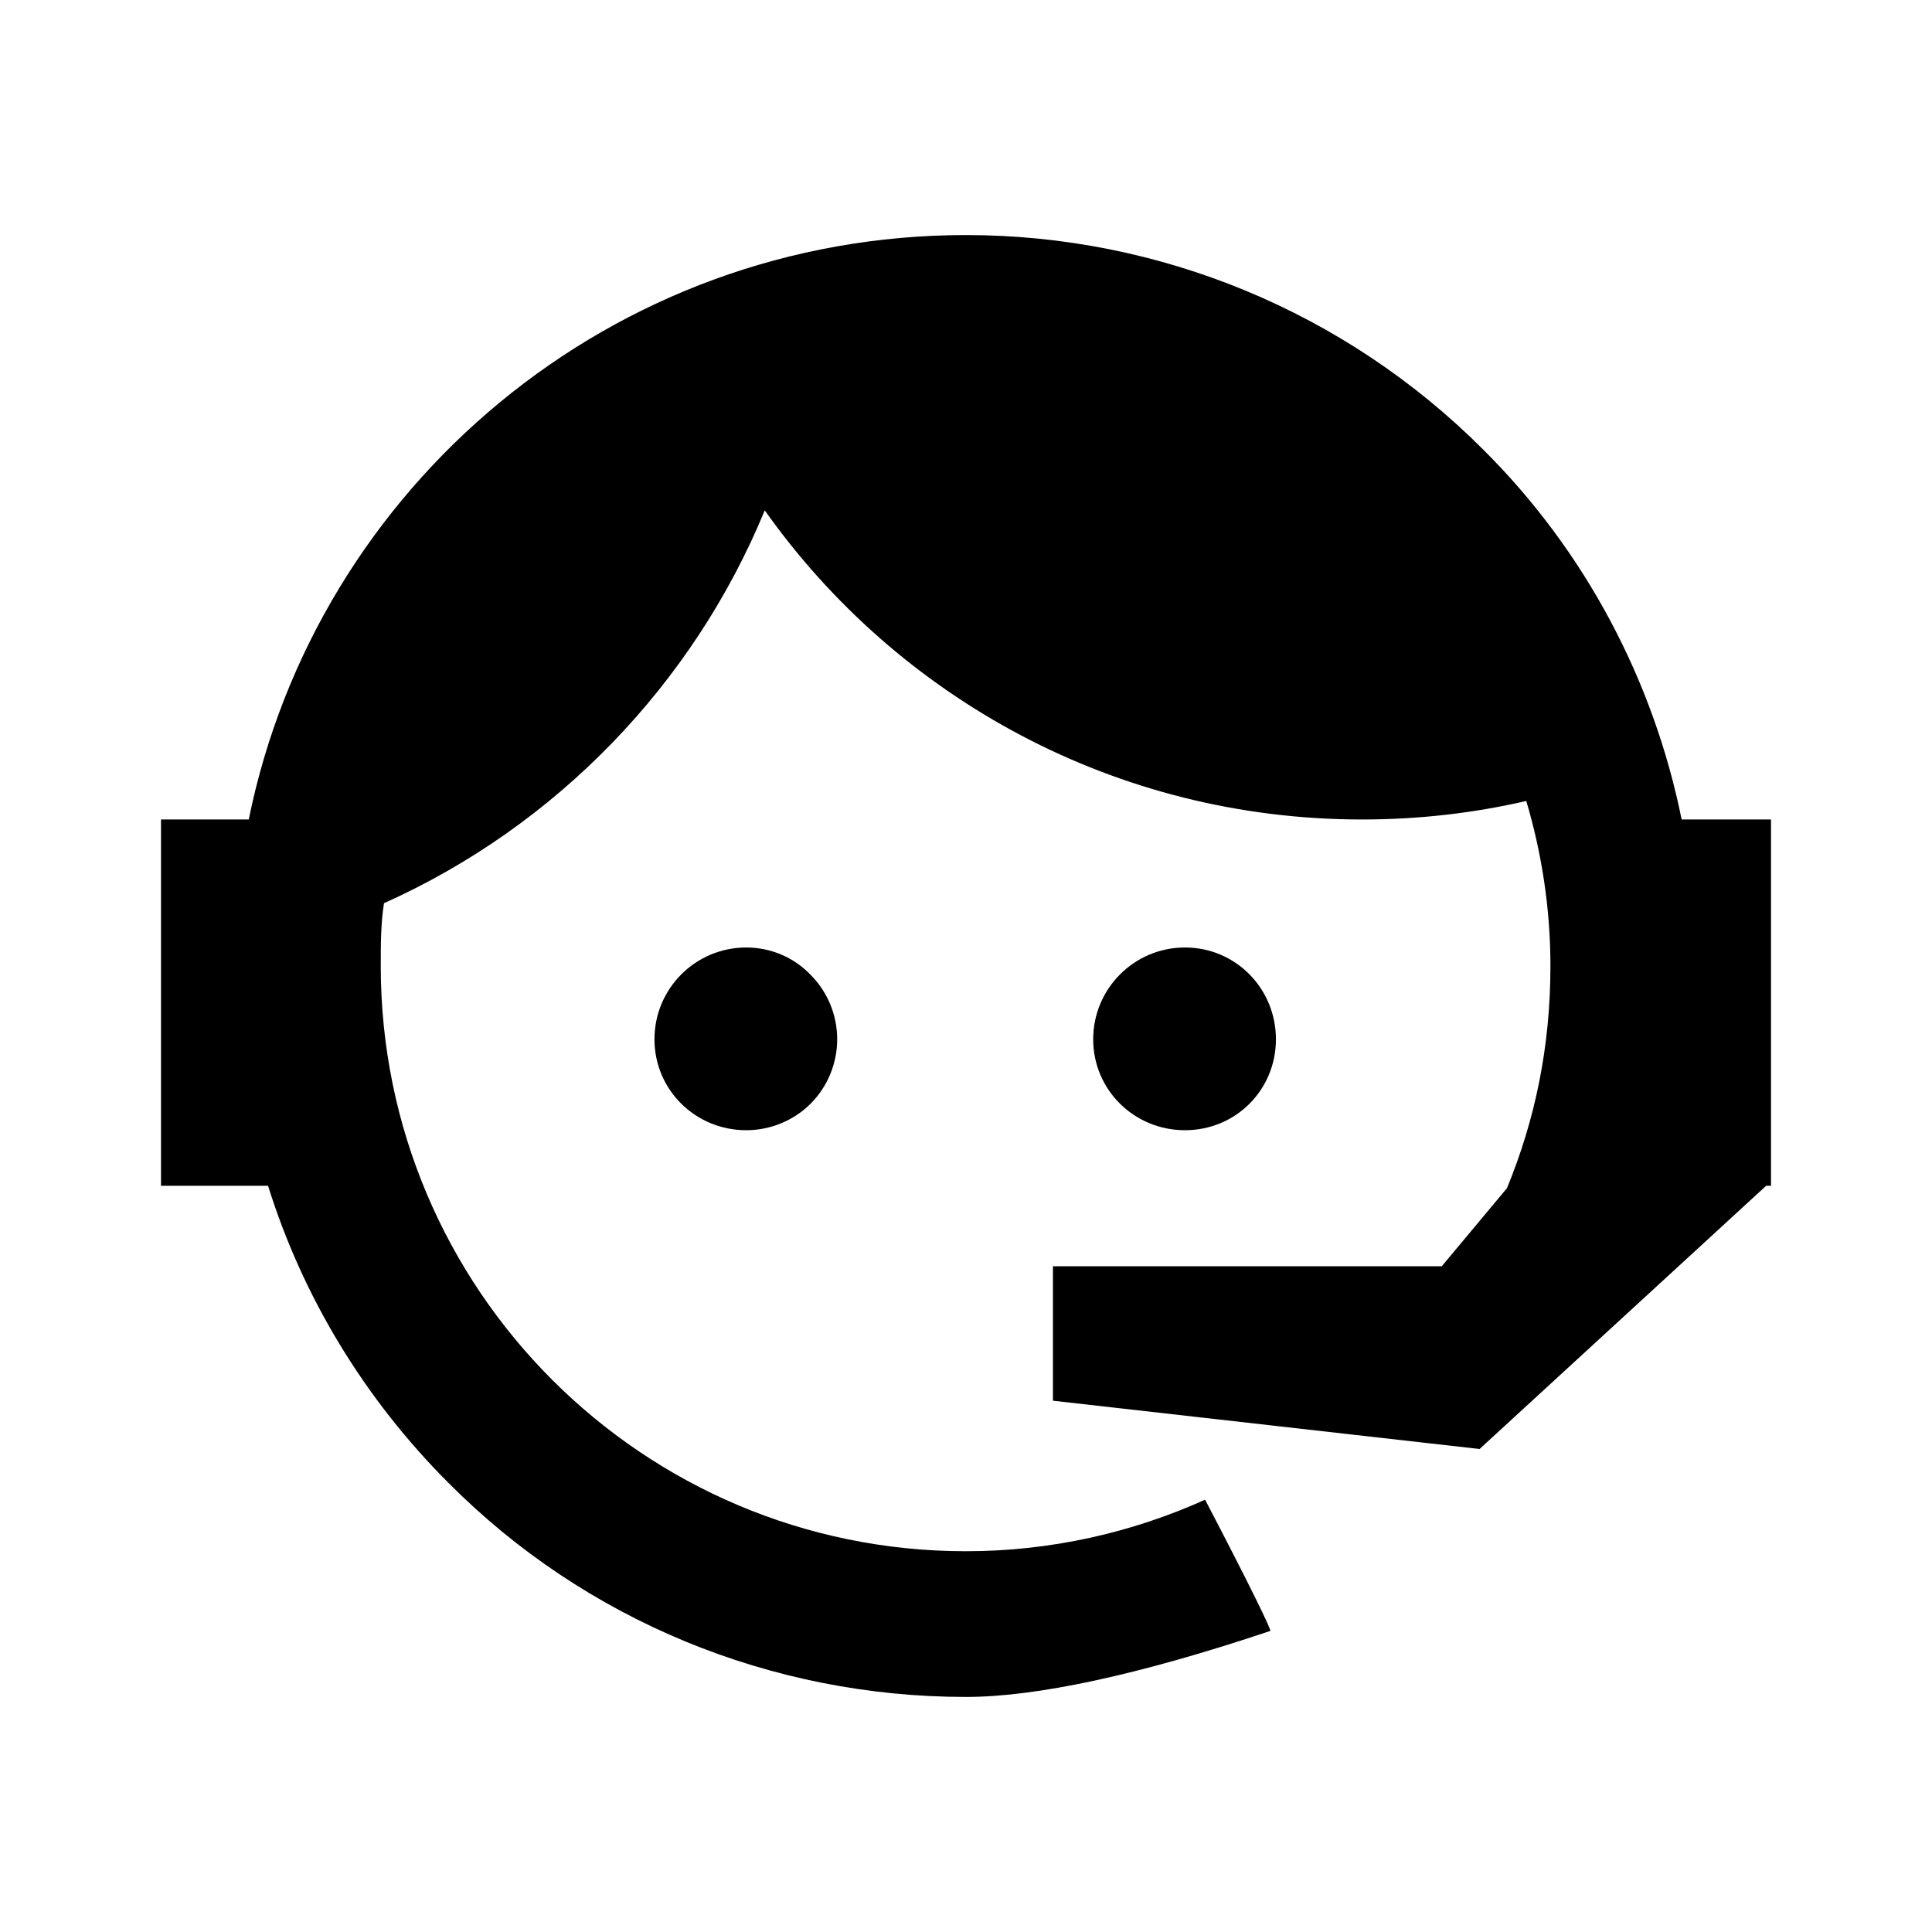
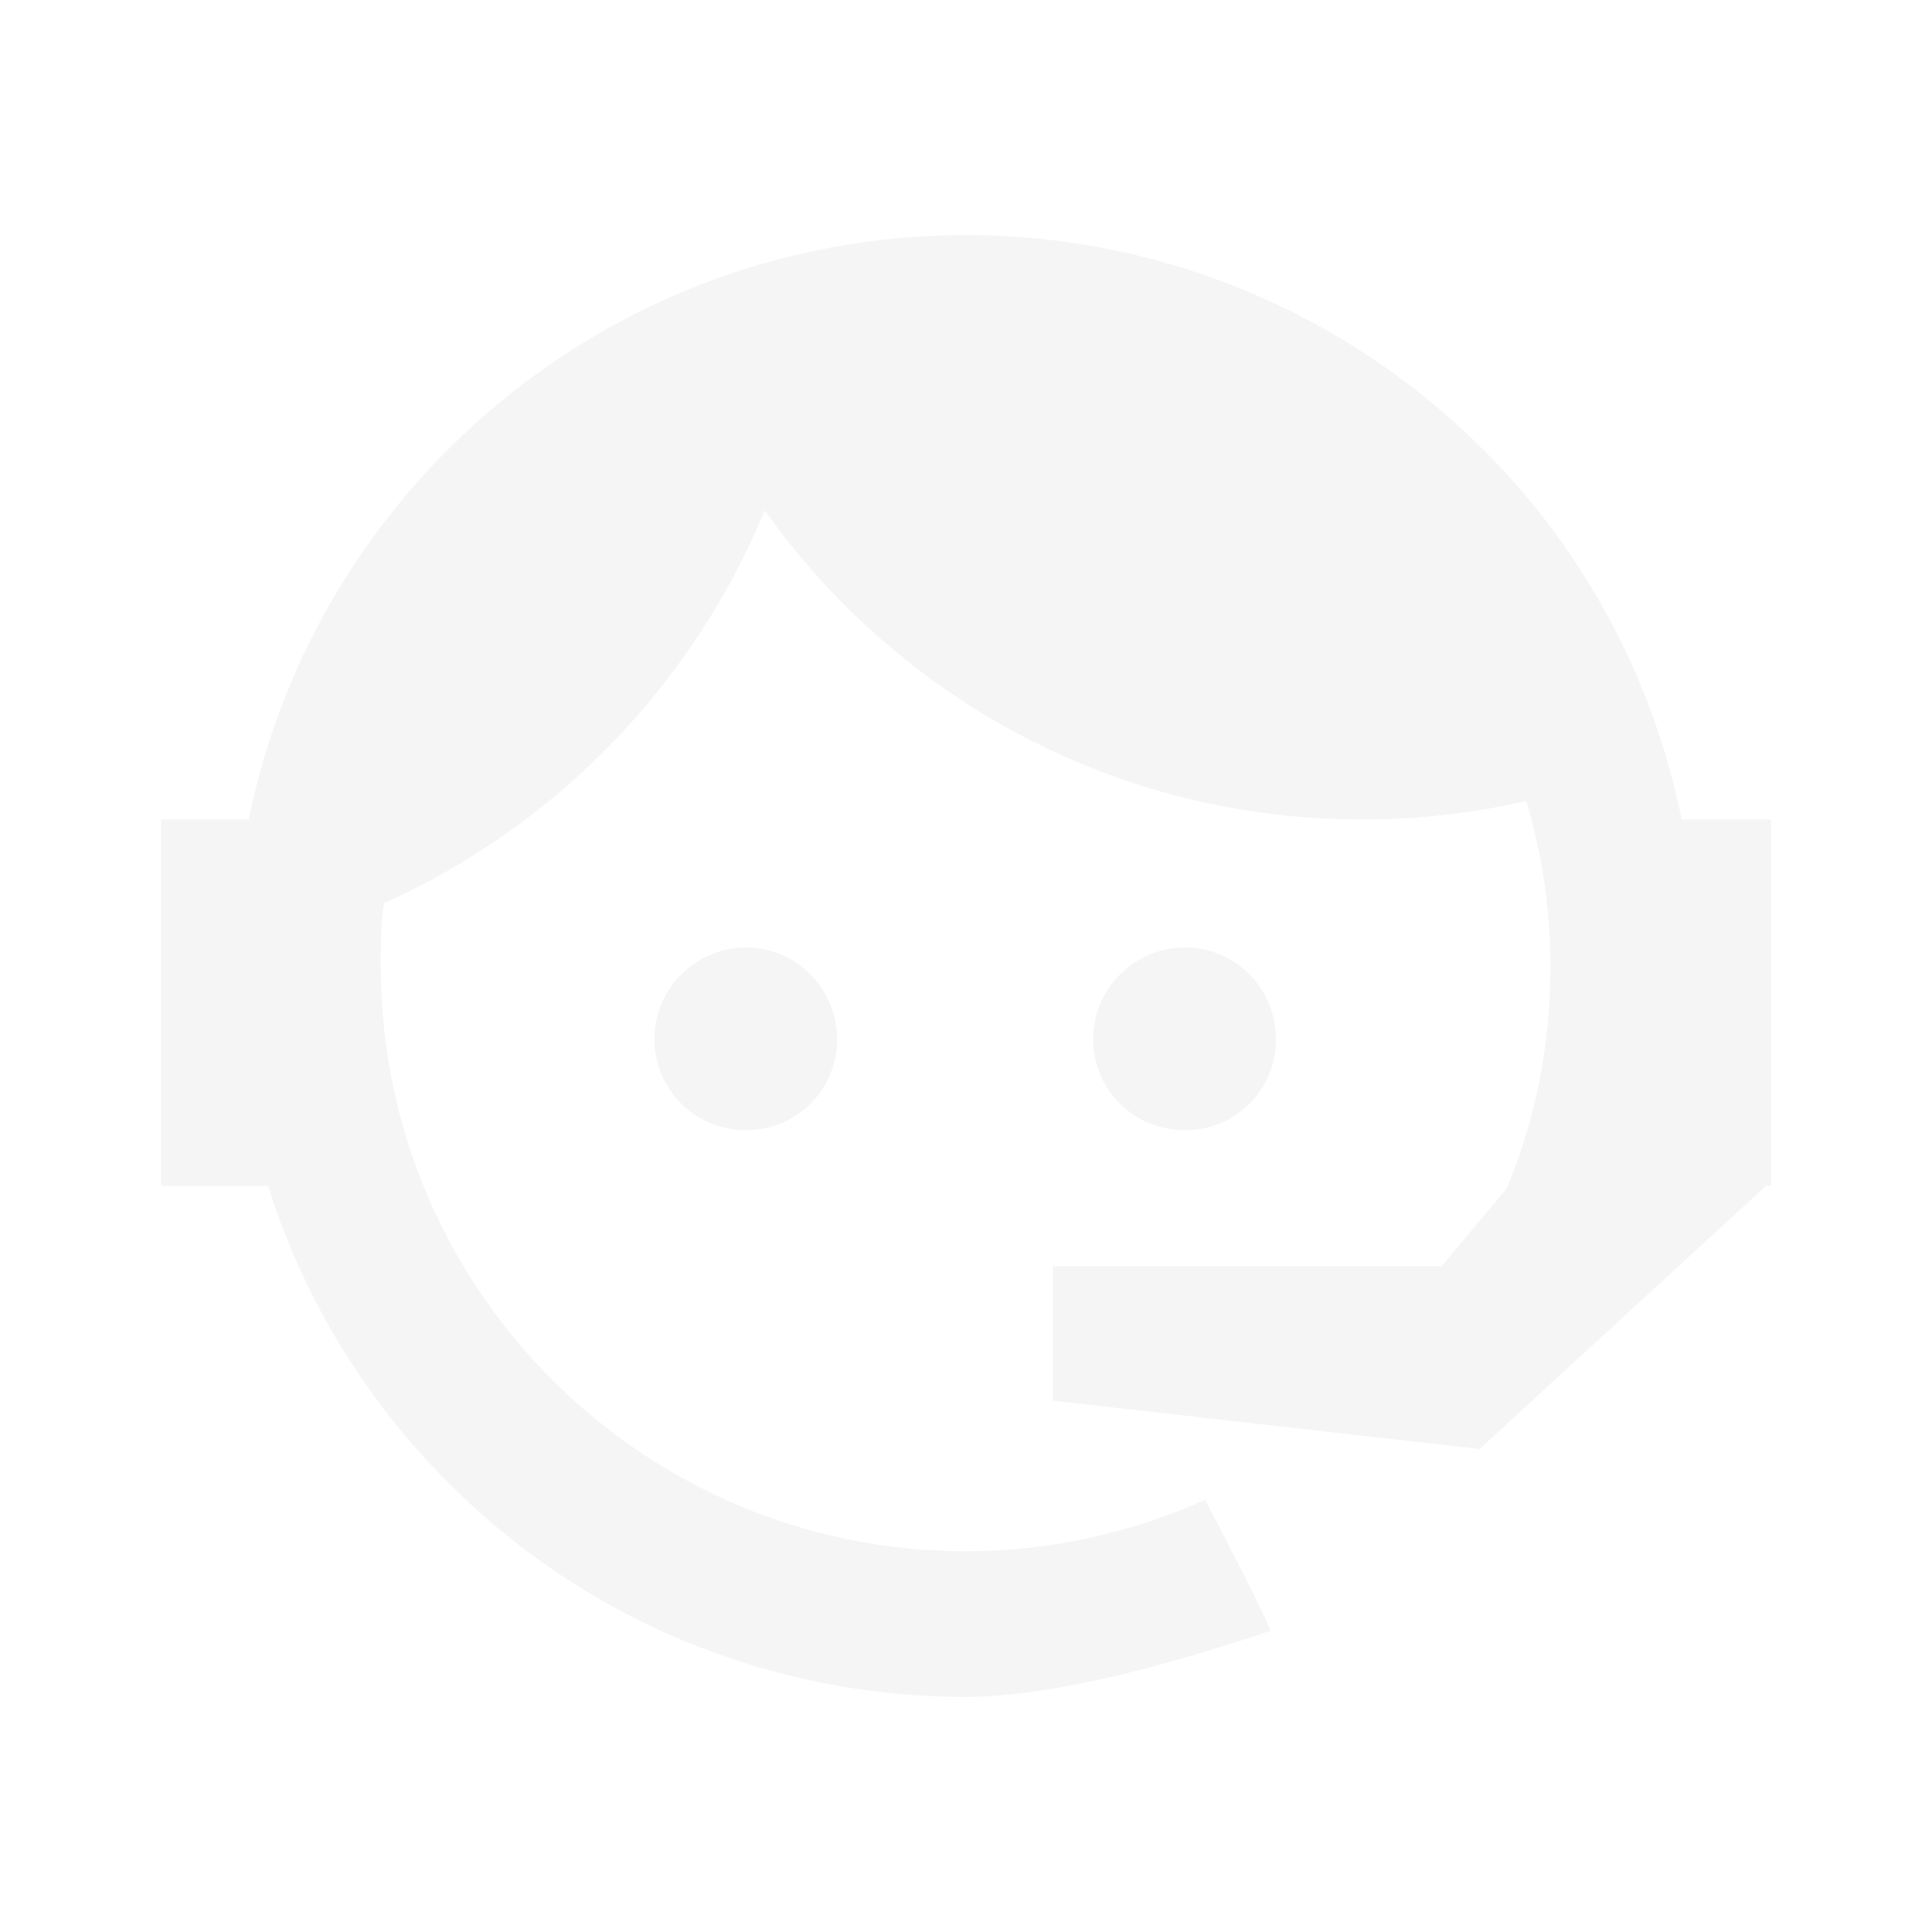
<svg xmlns="http://www.w3.org/2000/svg" viewBox="0 0 24 24">
-   <path d="M18.72,14.76C19.07,13.91 19.26,13 19.26,12C19.26,11.28 19.15,10.59 18.96,9.95C18.31,10.1 17.63,10.18 16.92,10.18C13.86,10.18 11.15,8.67 9.5,6.34C8.61,8.5 6.91,10.26 4.77,11.22C4.73,11.47 4.73,11.74 4.73,12A7.27,7.27 0 0,0 12,19.27C13.05,19.27 14.06,19.04 14.97,18.63C15.54,19.72 15.8,20.26 15.78,20.26C14.14,20.81 12.87,21.08 12,21.08C9.58,21.08 7.27,20.13 5.57,18.42C4.53,17.38 3.76,16.11 3.33,14.73H2V10.18H3.09C3.93,6.04 7.6,2.92 12,2.92C14.4,2.92 16.71,3.87 18.42,5.58C19.69,6.84 20.54,8.45 20.89,10.18H22V14.67H22V14.69L22,14.73H21.94L18.38,18L13.08,17.4V15.73H17.91L18.72,14.76M9.27,11.77C9.57,11.77 9.86,11.89 10.07,12.11C10.28,12.32 10.4,12.61 10.4,12.91C10.4,13.21 10.28,13.5 10.07,13.71C9.86,13.92 9.57,14.04 9.27,14.04C8.64,14.04 8.13,13.54 8.13,12.91C8.13,12.28 8.64,11.77 9.27,11.77M14.72,11.77C15.35,11.77 15.85,12.28 15.85,12.91C15.85,13.54 15.35,14.04 14.72,14.04C14.09,14.04 13.58,13.54 13.58,12.91A1.14,1.14 0 0,1 14.72,11.77Z" />
+   <path fill="#F5F5F5" d="M18.72,14.76C19.07,13.91 19.26,13 19.26,12C19.26,11.28 19.15,10.59 18.96,9.95C18.31,10.1 17.63,10.18 16.92,10.18C13.86,10.18 11.15,8.67 9.5,6.34C8.61,8.5 6.91,10.26 4.77,11.22C4.73,11.47 4.73,11.74 4.73,12A7.27,7.27 0 0,0 12,19.27C13.05,19.27 14.06,19.04 14.97,18.63C15.54,19.72 15.8,20.26 15.78,20.26C14.14,20.81 12.87,21.08 12,21.08C9.58,21.08 7.27,20.13 5.57,18.42C4.53,17.38 3.76,16.11 3.33,14.73H2V10.18H3.09C3.93,6.04 7.6,2.92 12,2.92C14.4,2.92 16.71,3.87 18.42,5.58C19.69,6.84 20.54,8.45 20.89,10.18H22V14.67H22V14.69L22,14.73H21.94L18.38,18L13.08,17.4V15.73H17.91L18.72,14.76M9.27,11.77C9.57,11.77 9.86,11.89 10.07,12.11C10.28,12.32 10.4,12.61 10.4,12.91C10.4,13.21 10.28,13.5 10.07,13.71C9.86,13.92 9.57,14.04 9.27,14.04C8.64,14.04 8.13,13.54 8.13,12.91C8.13,12.28 8.64,11.77 9.27,11.77M14.72,11.77C15.35,11.77 15.85,12.28 15.85,12.91C15.85,13.54 15.35,14.04 14.72,14.04C14.09,14.04 13.58,13.54 13.58,12.91A1.14,1.14 0 0,1 14.72,11.77Z" />
</svg>
